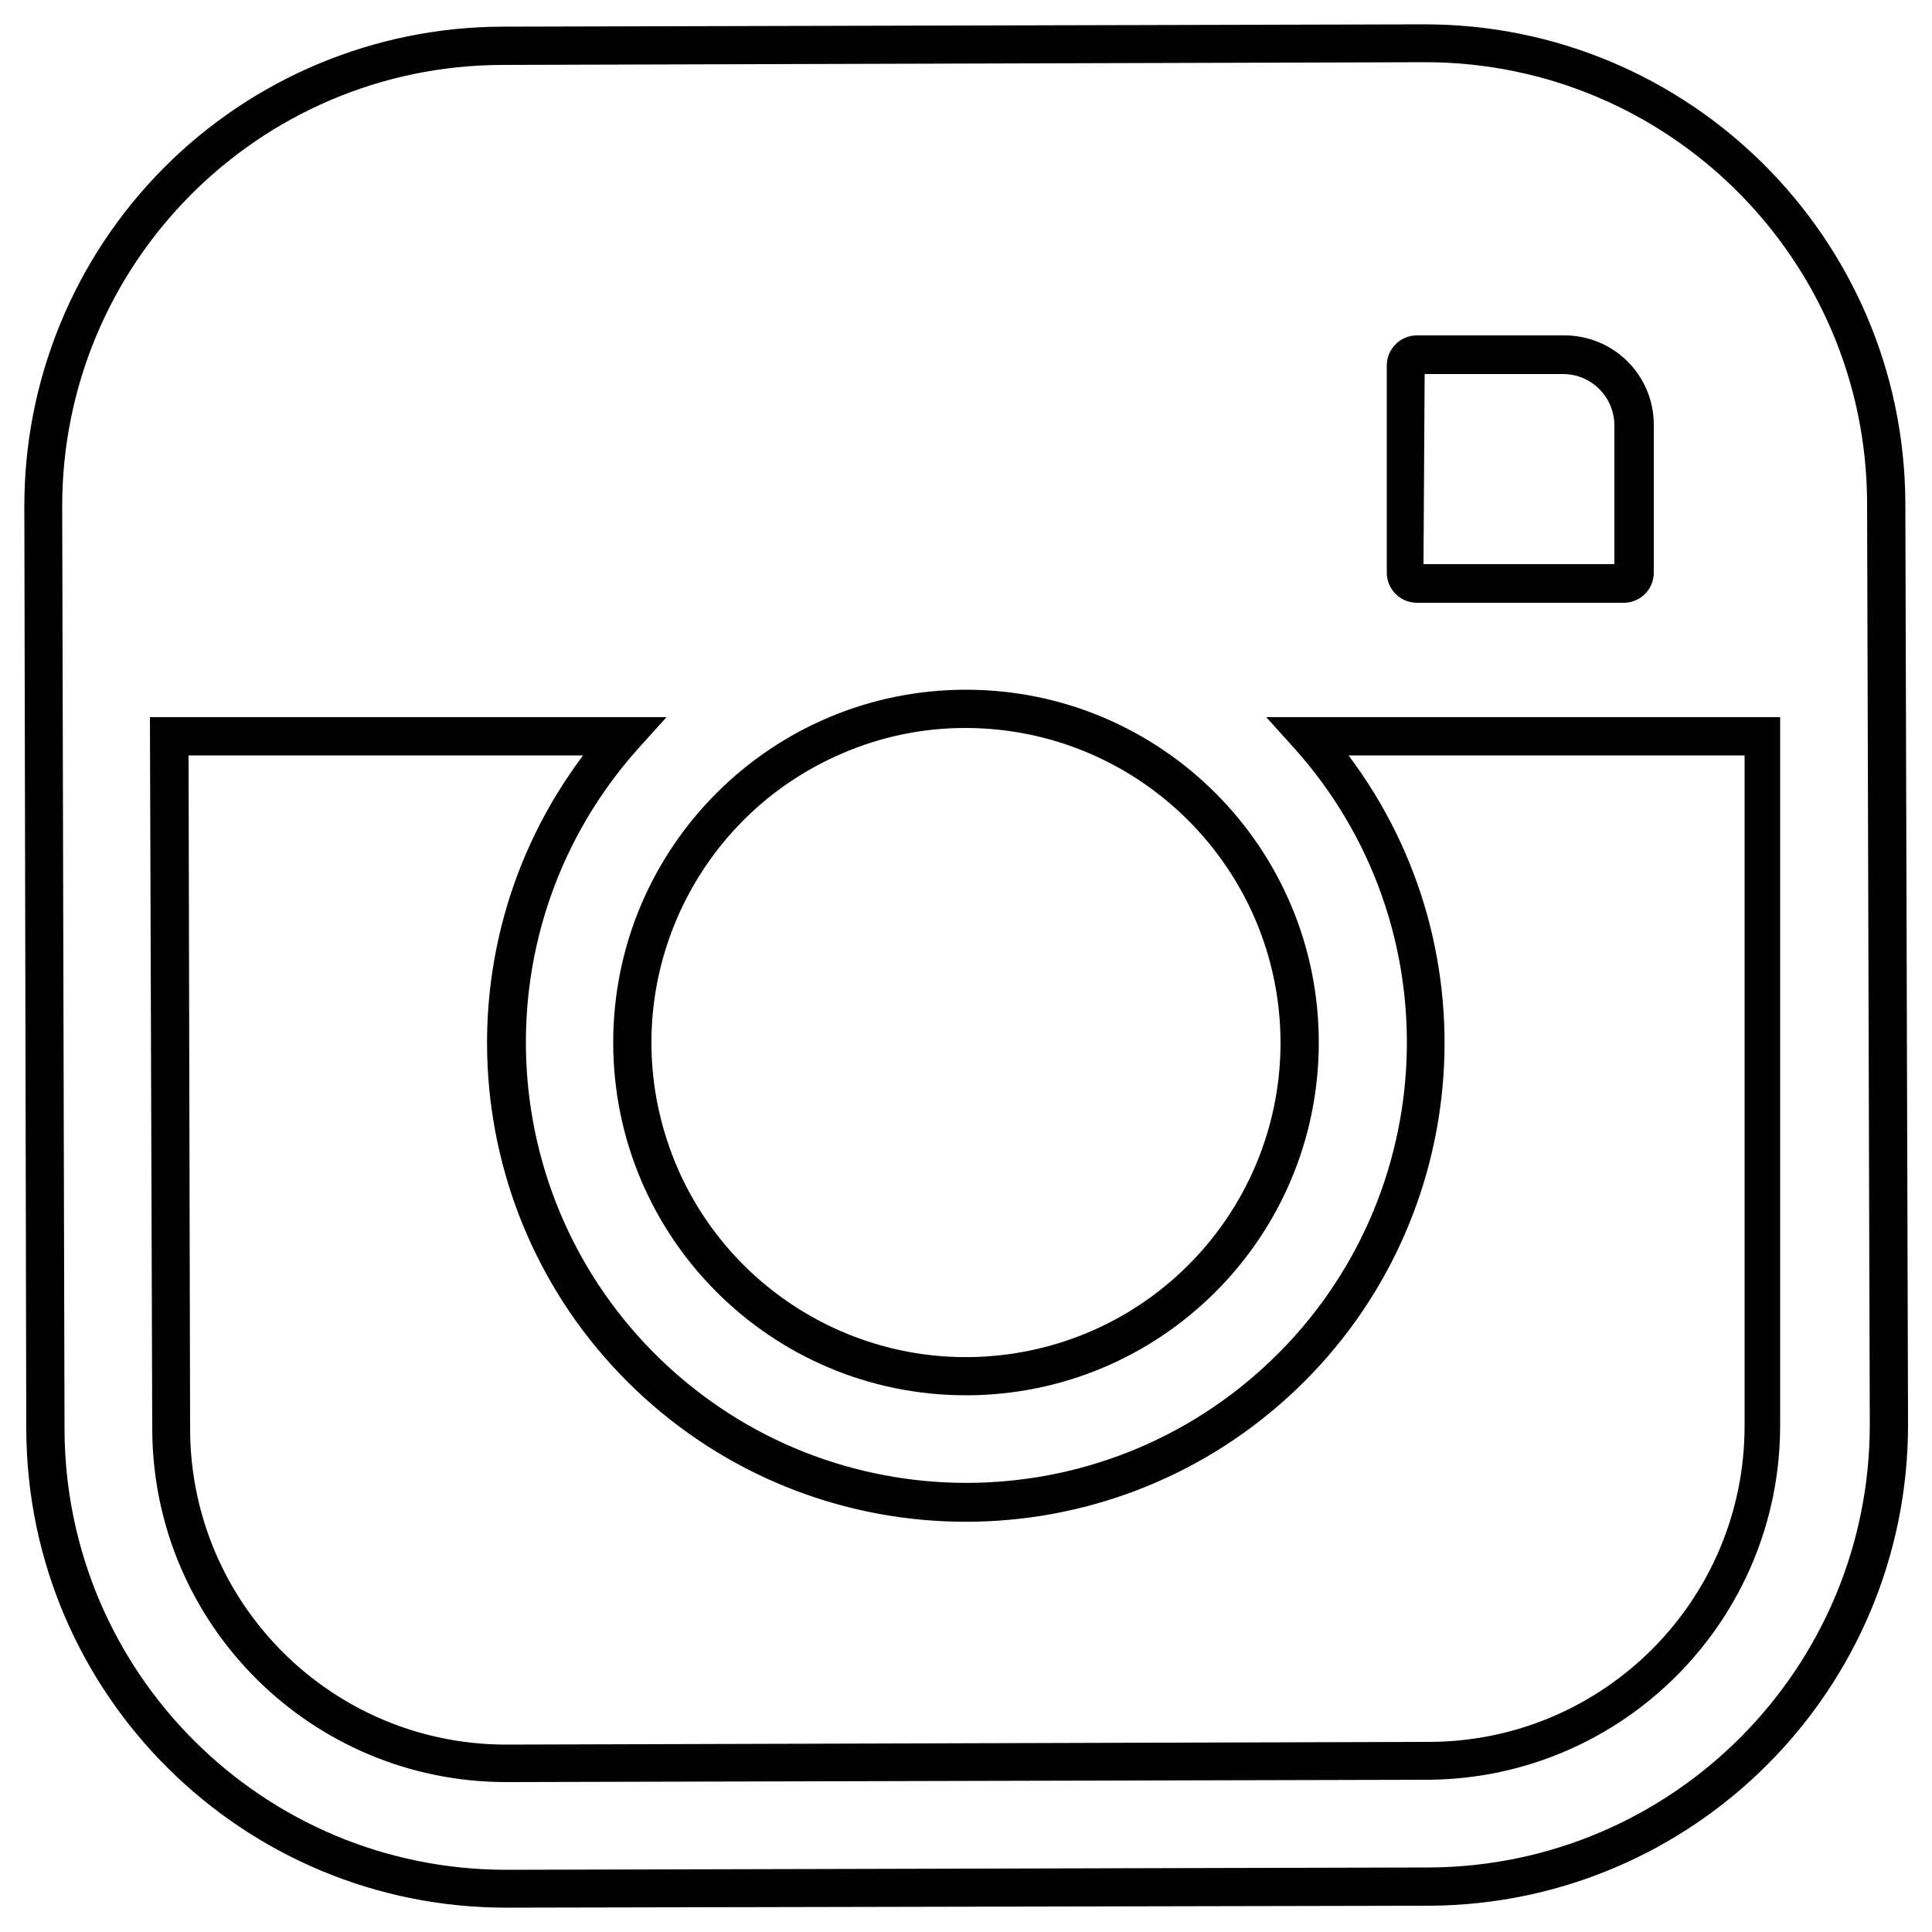
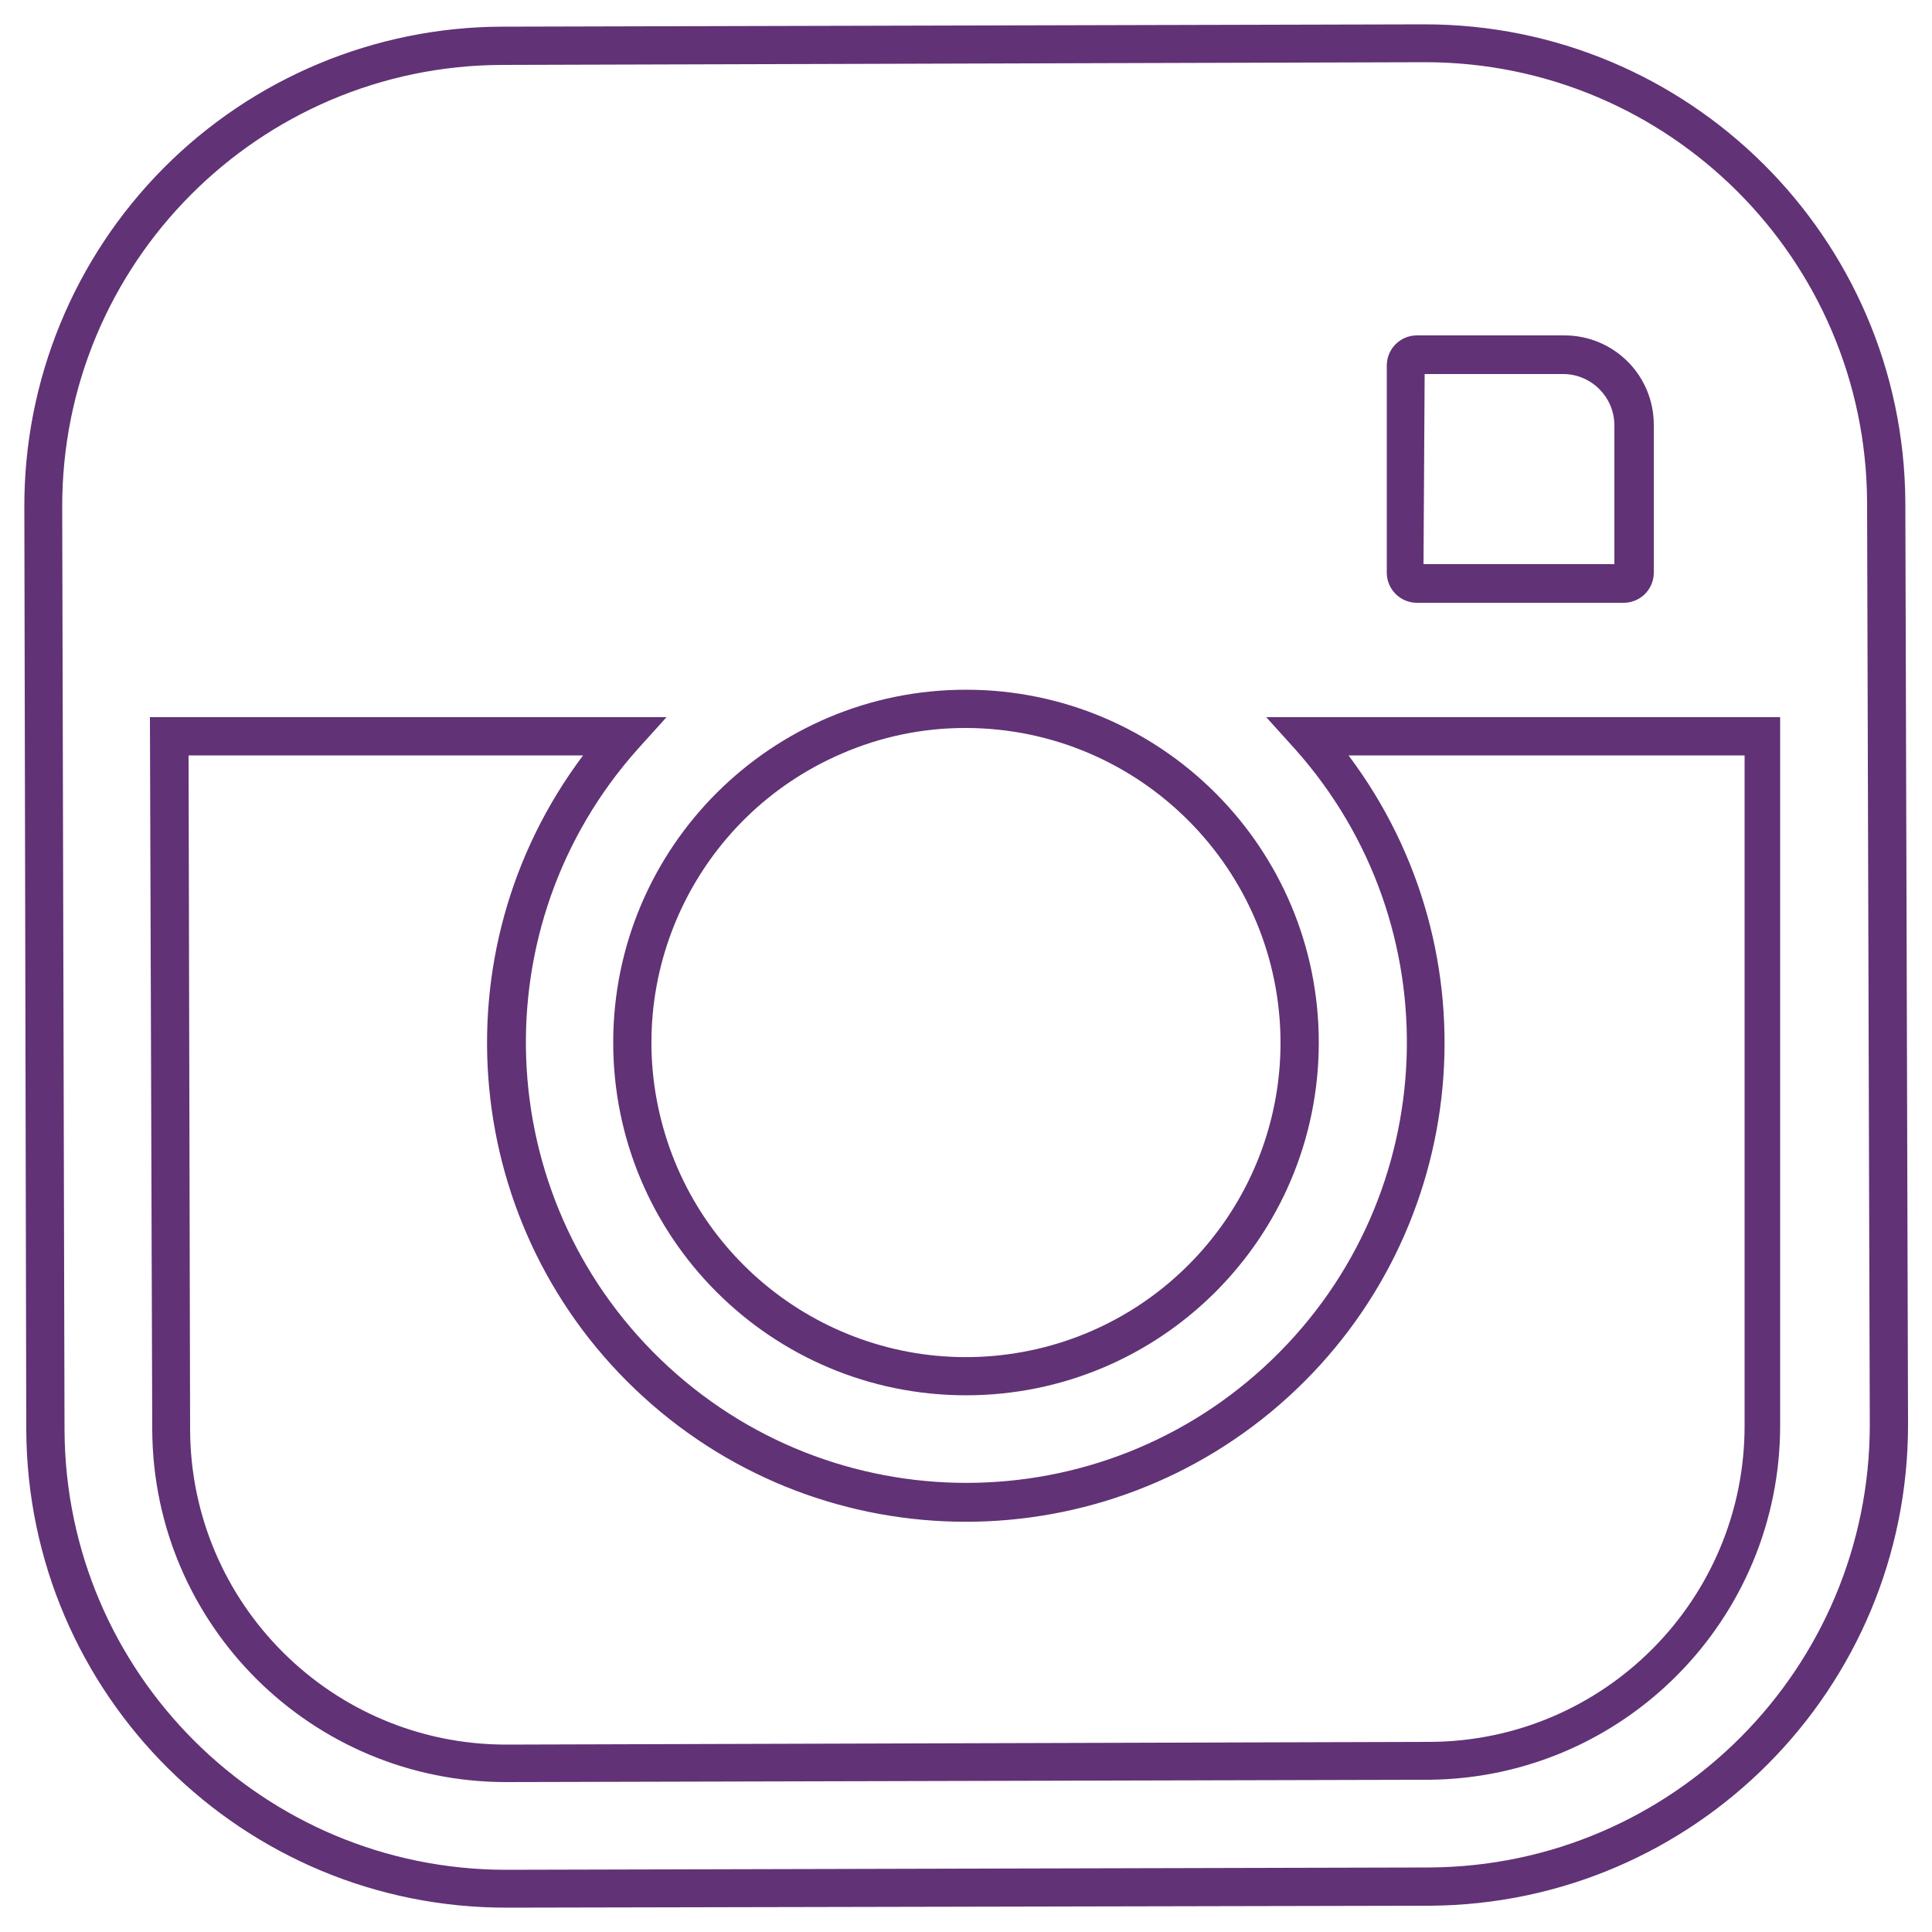
<svg xmlns="http://www.w3.org/2000/svg" id="b6a437d6-3521-44ad-aa1a-e256c427128c" data-name="Layer 1" viewBox="0 0 50 50">
-   <path d="M13.14,49.37A12.42,12.42,0,0,1,.68,37L.63,13.15A12.4,12.4,0,0,1,13,.69L36.85.63A12.44,12.44,0,0,1,49.31,13l.07,23.85A12.45,12.45,0,0,1,37,49.32ZM36.89,1.61,13,1.68A11.42,11.42,0,0,0,1.61,13.14L1.67,37A11.43,11.43,0,0,0,13.1,48.39L37,48.33A11.46,11.46,0,0,0,48.39,36.86L48.32,13A11.44,11.44,0,0,0,36.89,1.61ZM13.13,46.12A9.16,9.16,0,0,1,3.94,37L3.88,18.56H17.25l-.74.82a11.4,11.4,0,1,0,17,0l-.74-.82H46.07l0,18.31A9.17,9.17,0,0,1,37,46.06ZM4.88,19.55,4.92,37a8.18,8.18,0,0,0,8.17,8.15L37,45.08a8.18,8.18,0,0,0,8.15-8.2l0-17.33H34.9a12.39,12.39,0,1,1-19.81,0ZM25,36.11A9.13,9.13,0,1,1,34.13,27h0A9.13,9.13,0,0,1,25,36.11Zm0-17.27a8,8,0,0,0-3.23.67A8.14,8.14,0,1,0,33.14,27h0A8.16,8.16,0,0,0,25,18.84ZM42,15.6H36.66a.78.78,0,0,1-.77-.77V9.45a.78.78,0,0,1,.77-.77h3.83A2.31,2.31,0,0,1,42.8,11v3.83A.78.78,0,0,1,42,15.6Zm-5.16-1h4.94V11a1.33,1.33,0,0,0-1.32-1.32H36.87Z" style="fill:#010101" />
+   <path d="M13.14,49.37A12.42,12.42,0,0,1,.68,37L.63,13.15A12.4,12.4,0,0,1,13,.69L36.85.63A12.44,12.44,0,0,1,49.31,13l.07,23.85A12.45,12.45,0,0,1,37,49.32ZM36.89,1.61,13,1.68A11.42,11.42,0,0,0,1.61,13.14L1.67,37A11.43,11.43,0,0,0,13.1,48.39L37,48.33A11.46,11.46,0,0,0,48.39,36.86L48.32,13A11.44,11.44,0,0,0,36.89,1.61ZM13.13,46.12A9.16,9.16,0,0,1,3.94,37L3.88,18.56H17.25l-.74.82a11.4,11.4,0,1,0,17,0l-.74-.82H46.07l0,18.31A9.17,9.17,0,0,1,37,46.06ZM4.88,19.55,4.92,37a8.18,8.18,0,0,0,8.17,8.15L37,45.08a8.18,8.18,0,0,0,8.15-8.2l0-17.33H34.9a12.39,12.39,0,1,1-19.81,0ZM25,36.11A9.13,9.13,0,1,1,34.13,27h0A9.13,9.13,0,0,1,25,36.11Zm0-17.27a8,8,0,0,0-3.23.67A8.14,8.14,0,1,0,33.14,27h0A8.16,8.16,0,0,0,25,18.84ZM42,15.6H36.66a.78.78,0,0,1-.77-.77V9.45a.78.78,0,0,1,.77-.77h3.83A2.31,2.31,0,0,1,42.8,11v3.83A.78.78,0,0,1,42,15.6Zm-5.16-1h4.94V11a1.33,1.33,0,0,0-1.32-1.32H36.87Z" style="fill:#613276" />
</svg>
